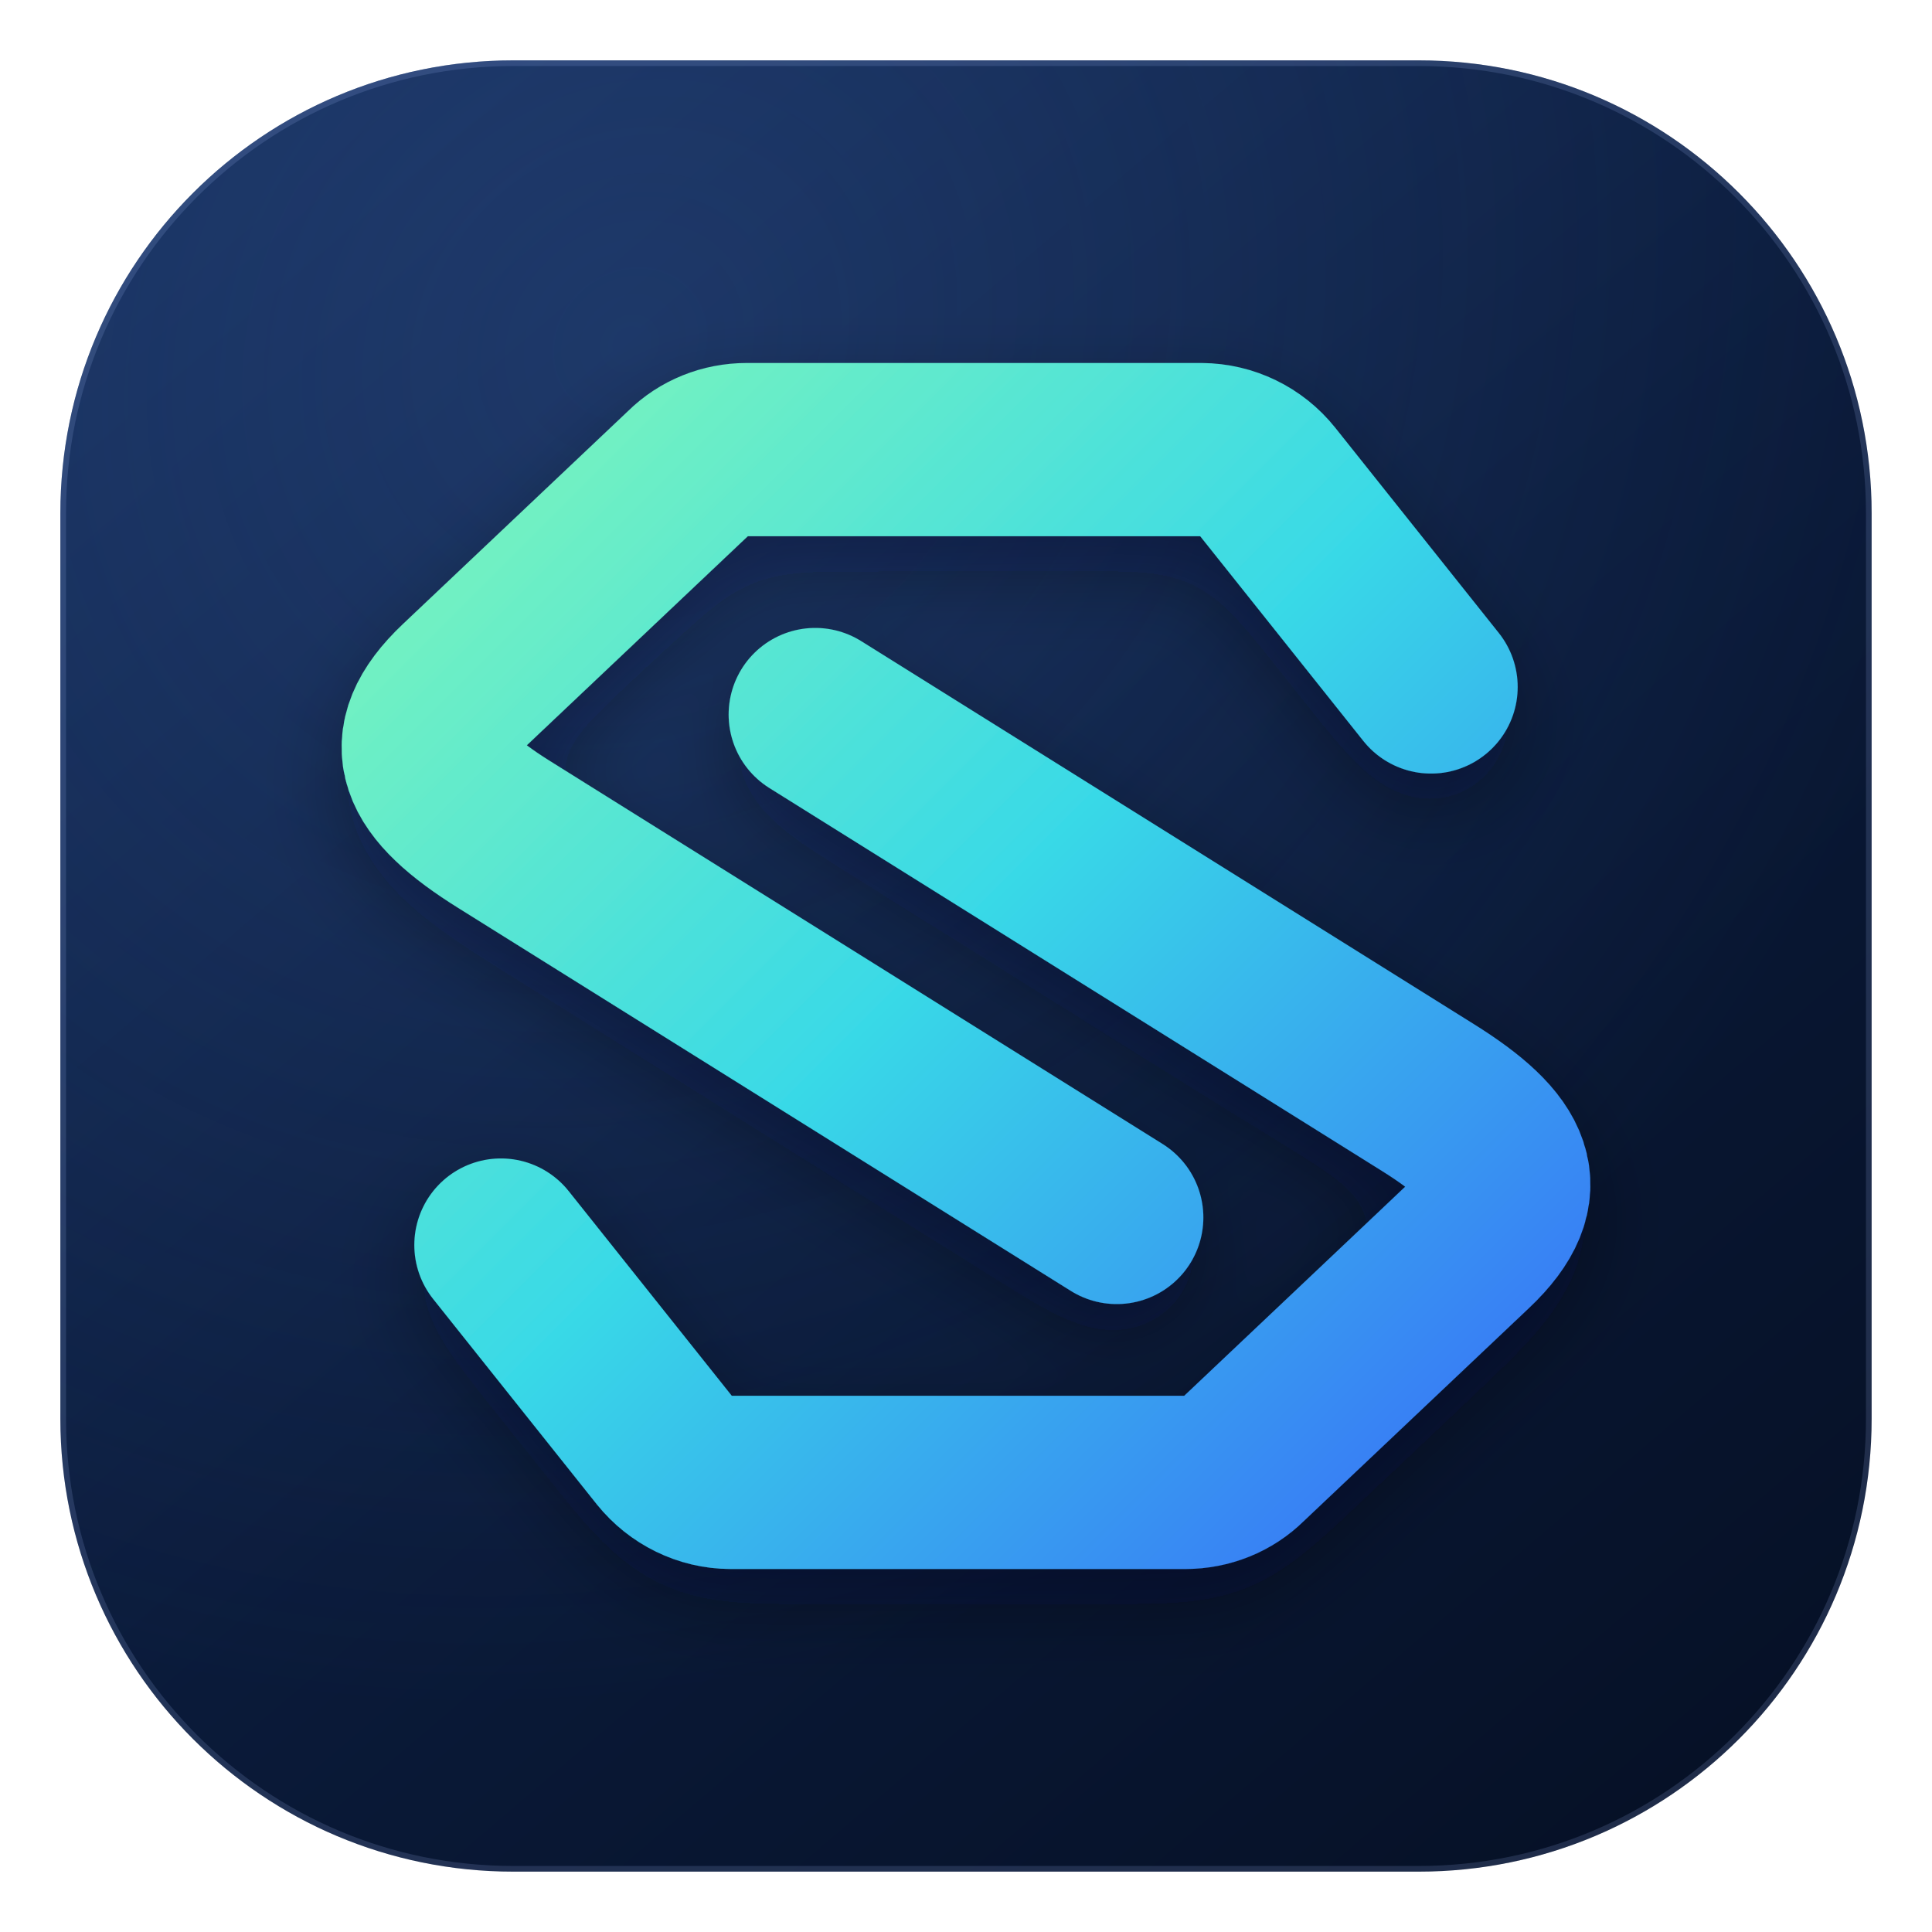
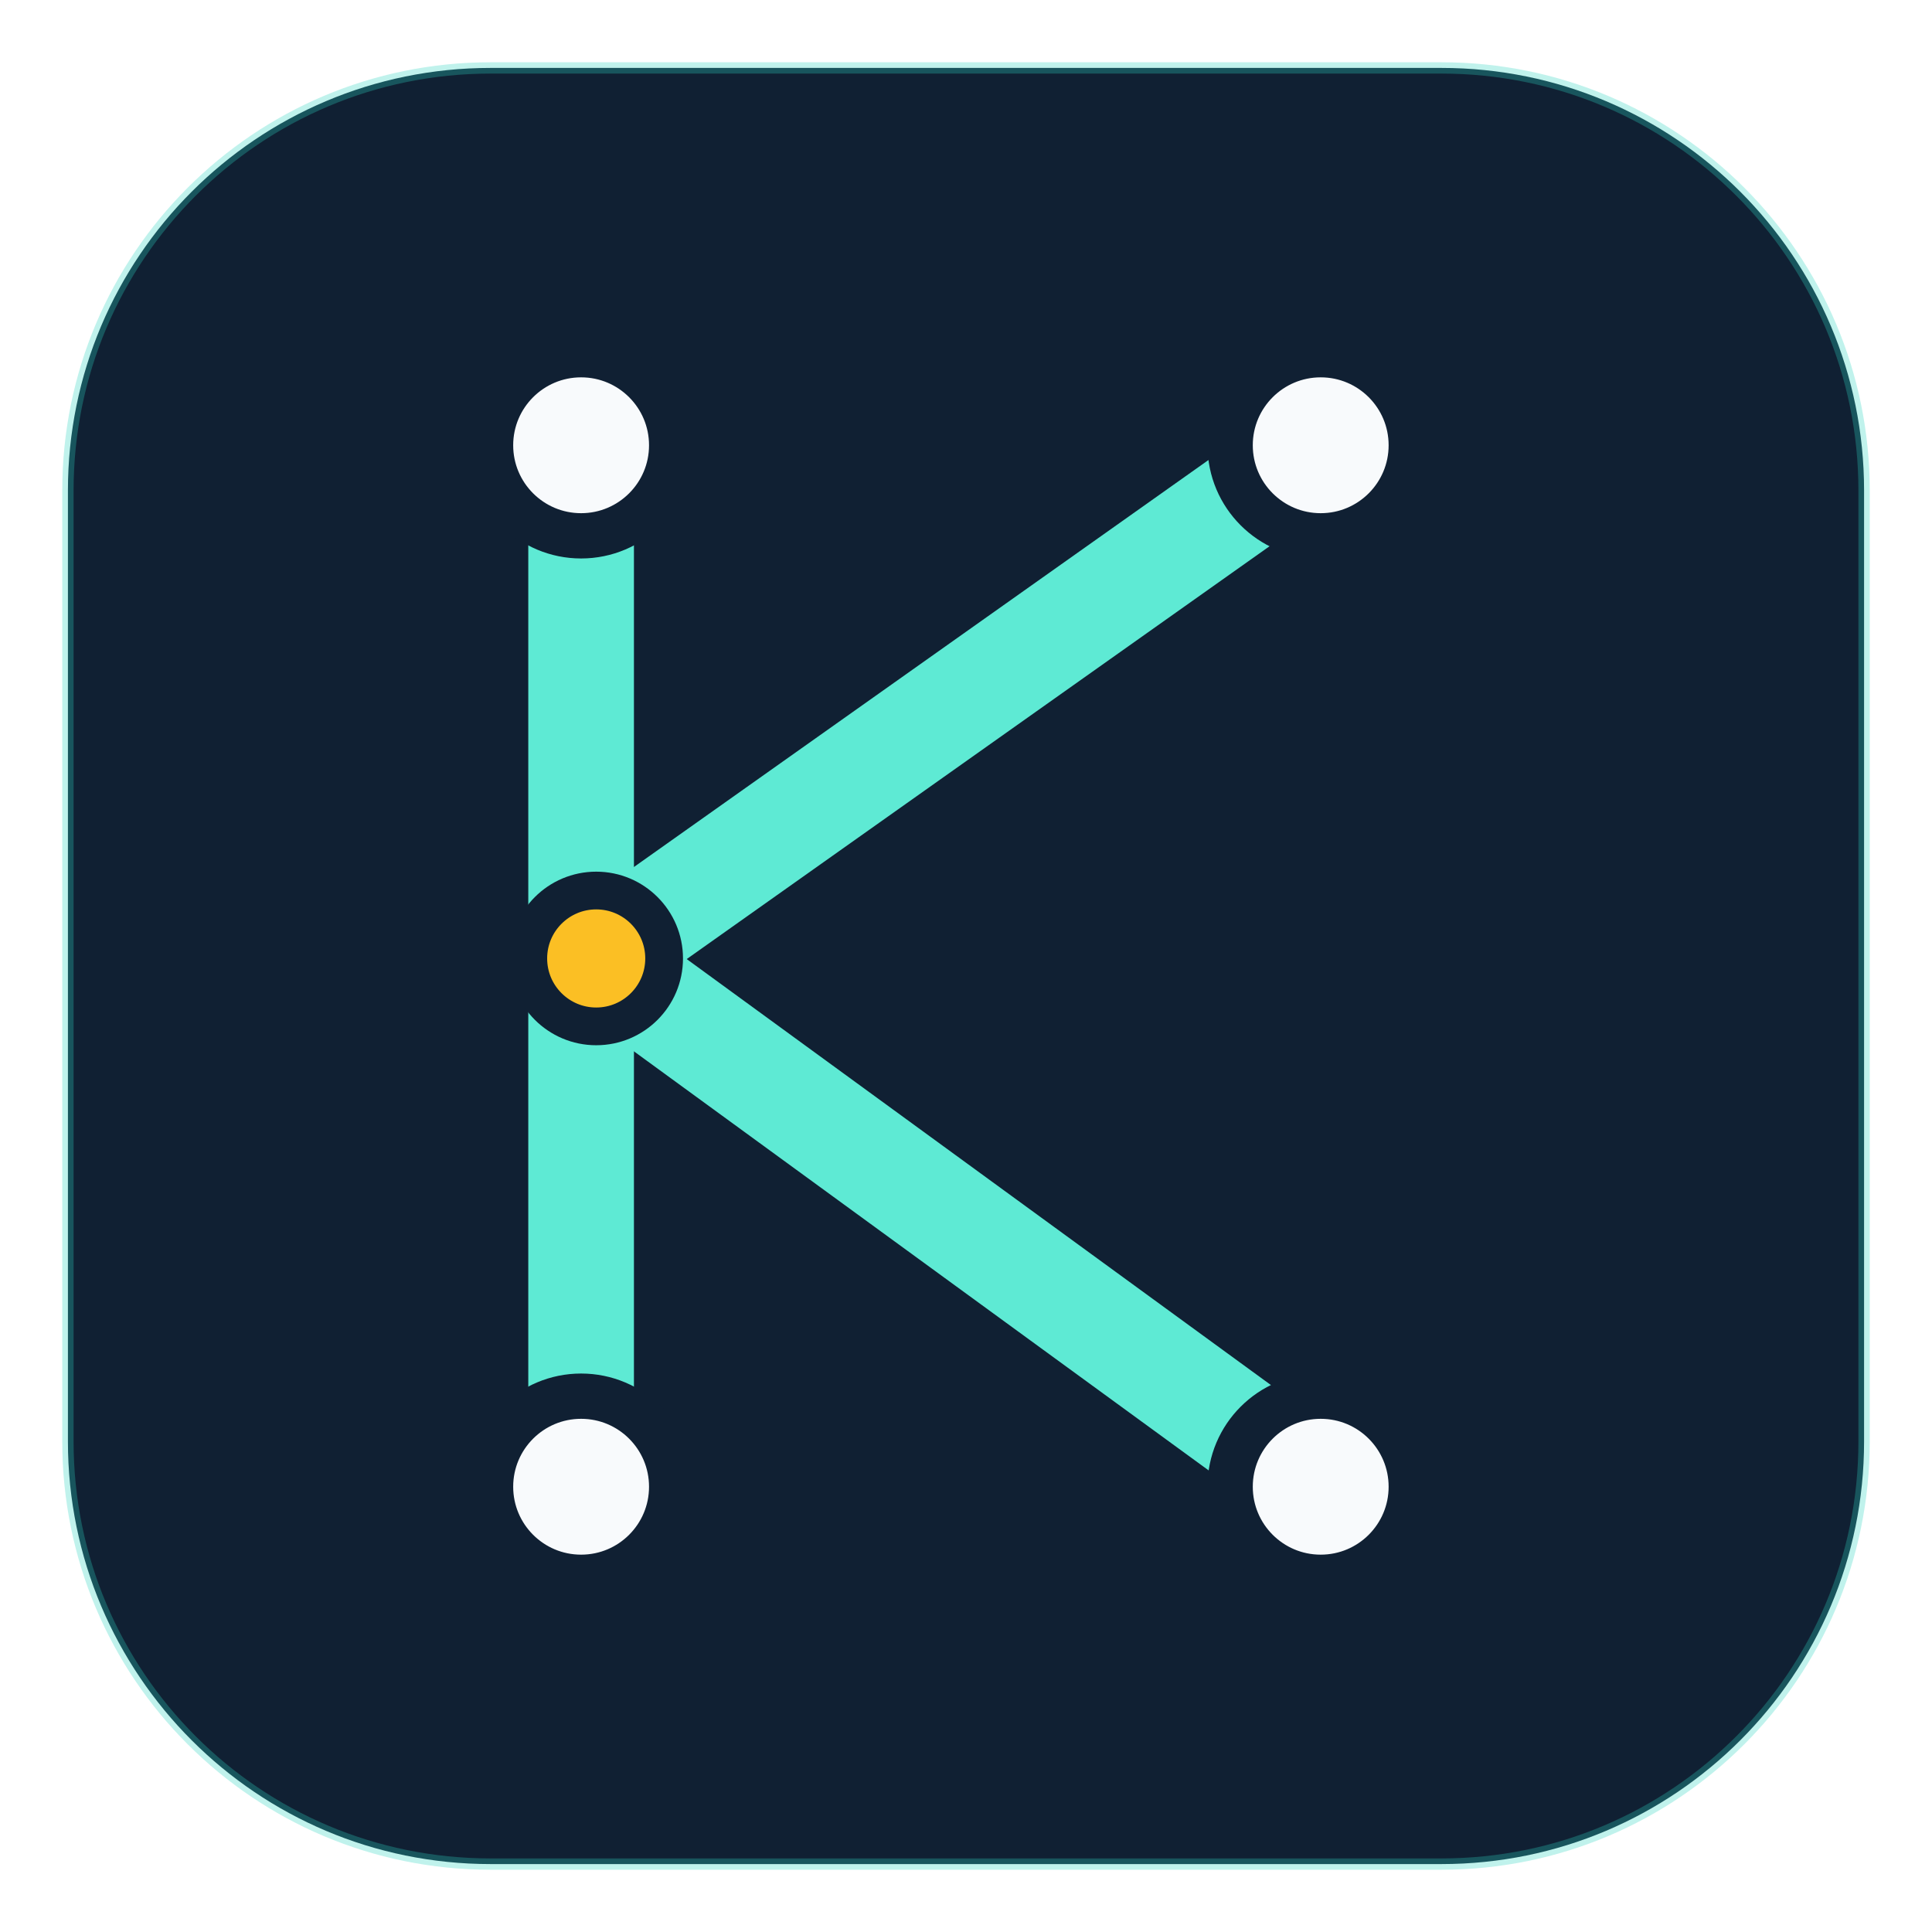
<svg xmlns="http://www.w3.org/2000/svg" viewBox="0 0 512 512" role="img" aria-labelledby="title desc">
-   <defs>
-     <linearGradient id="s2a-bg" x1="72" y1="44" x2="442" y2="478" gradientUnits="userSpaceOnUse">
-       <stop stop-color="#142B56" />
-       <stop offset=".52" stop-color="#0A1A39" />
-       <stop offset="1" stop-color="#061127" />
-     </linearGradient>
-     <radialGradient id="s2a-ambient" cx="0" cy="0" r="1" gradientUnits="userSpaceOnUse" gradientTransform="translate(168 92) rotate(51) scale(342 382)">
-       <stop stop-color="#3E68B0" stop-opacity=".28" />
-       <stop offset="1" stop-color="#3E68B0" stop-opacity="0" />
-     </radialGradient>
-     <linearGradient id="s2a-brand" x1="4" y1="4" x2="20" y2="20" gradientUnits="userSpaceOnUse">
-       <stop stop-color="#79F4BD" />
-       <stop offset=".48" stop-color="#39D9E7" />
-       <stop offset="1" stop-color="#3875F6" />
-     </linearGradient>
-     <filter id="s2a-shadow" x="-25%" y="-25%" width="150%" height="165%" color-interpolation-filters="sRGB">
-       <feDropShadow dx="0" dy=".55" stdDeviation=".65" flood-color="#020817" flood-opacity=".34" />
-     </filter>
-   </defs>
-   <rect x="16" y="16" width="480" height="480" rx="120" fill="url(#s2a-bg)" />
-   <rect x="16" y="16" width="480" height="480" rx="120" fill="url(#s2a-ambient)" />
-   <rect x="16.75" y="16.75" width="478.5" height="478.5" rx="119.25" fill="none" stroke="#A5BFFF" stroke-opacity=".16" stroke-width="1.5" />
-   <g transform="translate(52 52) scale(17)" fill="none" stroke="url(#s2a-brand)" stroke-linecap="round" stroke-linejoin="round" stroke-width="2.7" filter="url(#s2a-shadow)">
-     <path d="m19.25 7.65-2.55-3.2a1.33 1.33 0 0 0-1.03-.5H8.58c-.34 0-.67.13-.91.37L4.15 7.65c-.93.88-.6 1.52.65 2.3l9.55 5.97" />
-     <path d="m4.75 16.35 2.55 3.2c.25.31.63.5 1.03.5h7.09c.34 0 .67-.13.91-.37l3.52-3.33c.93-.88.6-1.52-.65-2.3L9.65 8.08" />
+   <rect x="18" y="18" width="476" height="476" rx="112" fill="#102033" />
+   <rect x="18" y="18" width="476" height="476" rx="112" fill="none" stroke="#2DD4BF" stroke-opacity=".3" stroke-width="3" />
+   <g fill="none" stroke="#5EEAD4" stroke-linecap="round" stroke-linejoin="round" stroke-width="28">
+     <path d="M154 118v276" />
+     <path d="M158 254 350 118" />
+     <path d="M158 254 350 394" />
  </g>
+   <g fill="#F8FAFC" stroke="#102033" stroke-width="12">
+     <circle cx="154" cy="118" r="24" />
+     <circle cx="154" cy="394" r="24" />
+     <circle cx="350" cy="118" r="24" />
+     <circle cx="350" cy="394" r="24" />
+   </g>
+   <circle cx="158" cy="254" r="18" fill="#FBBF24" stroke="#102033" stroke-width="10" />
</svg>
